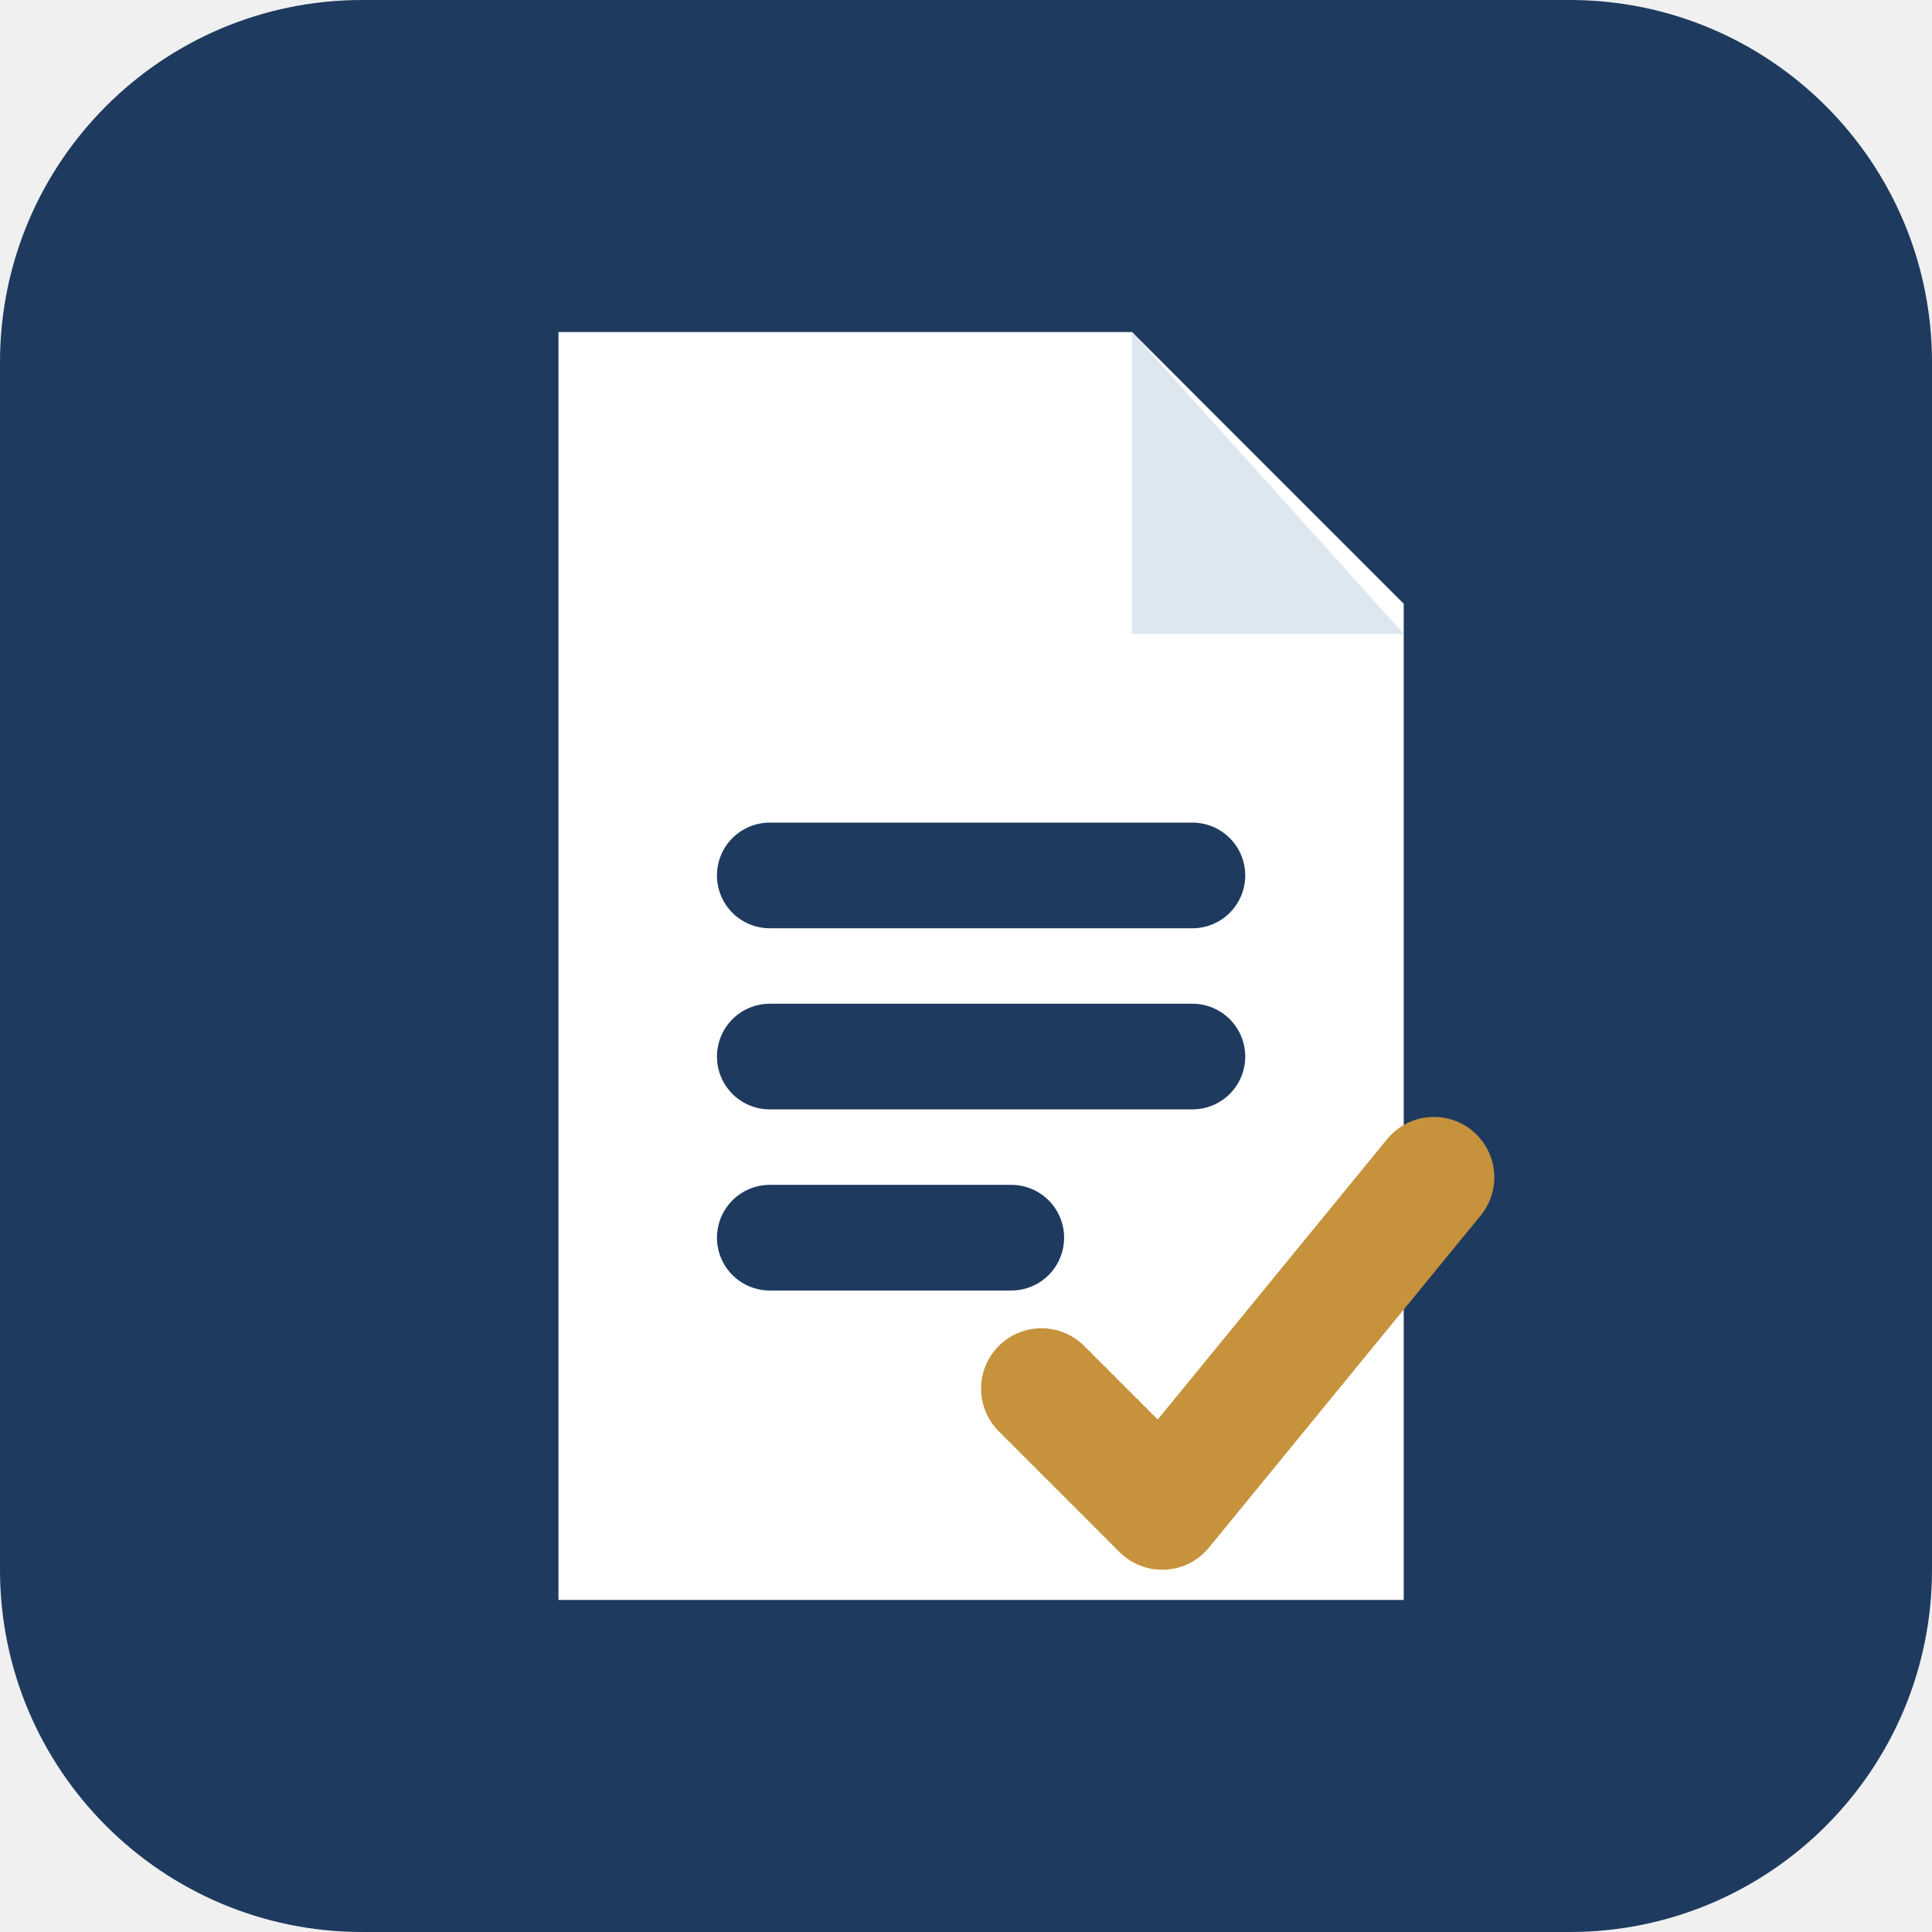
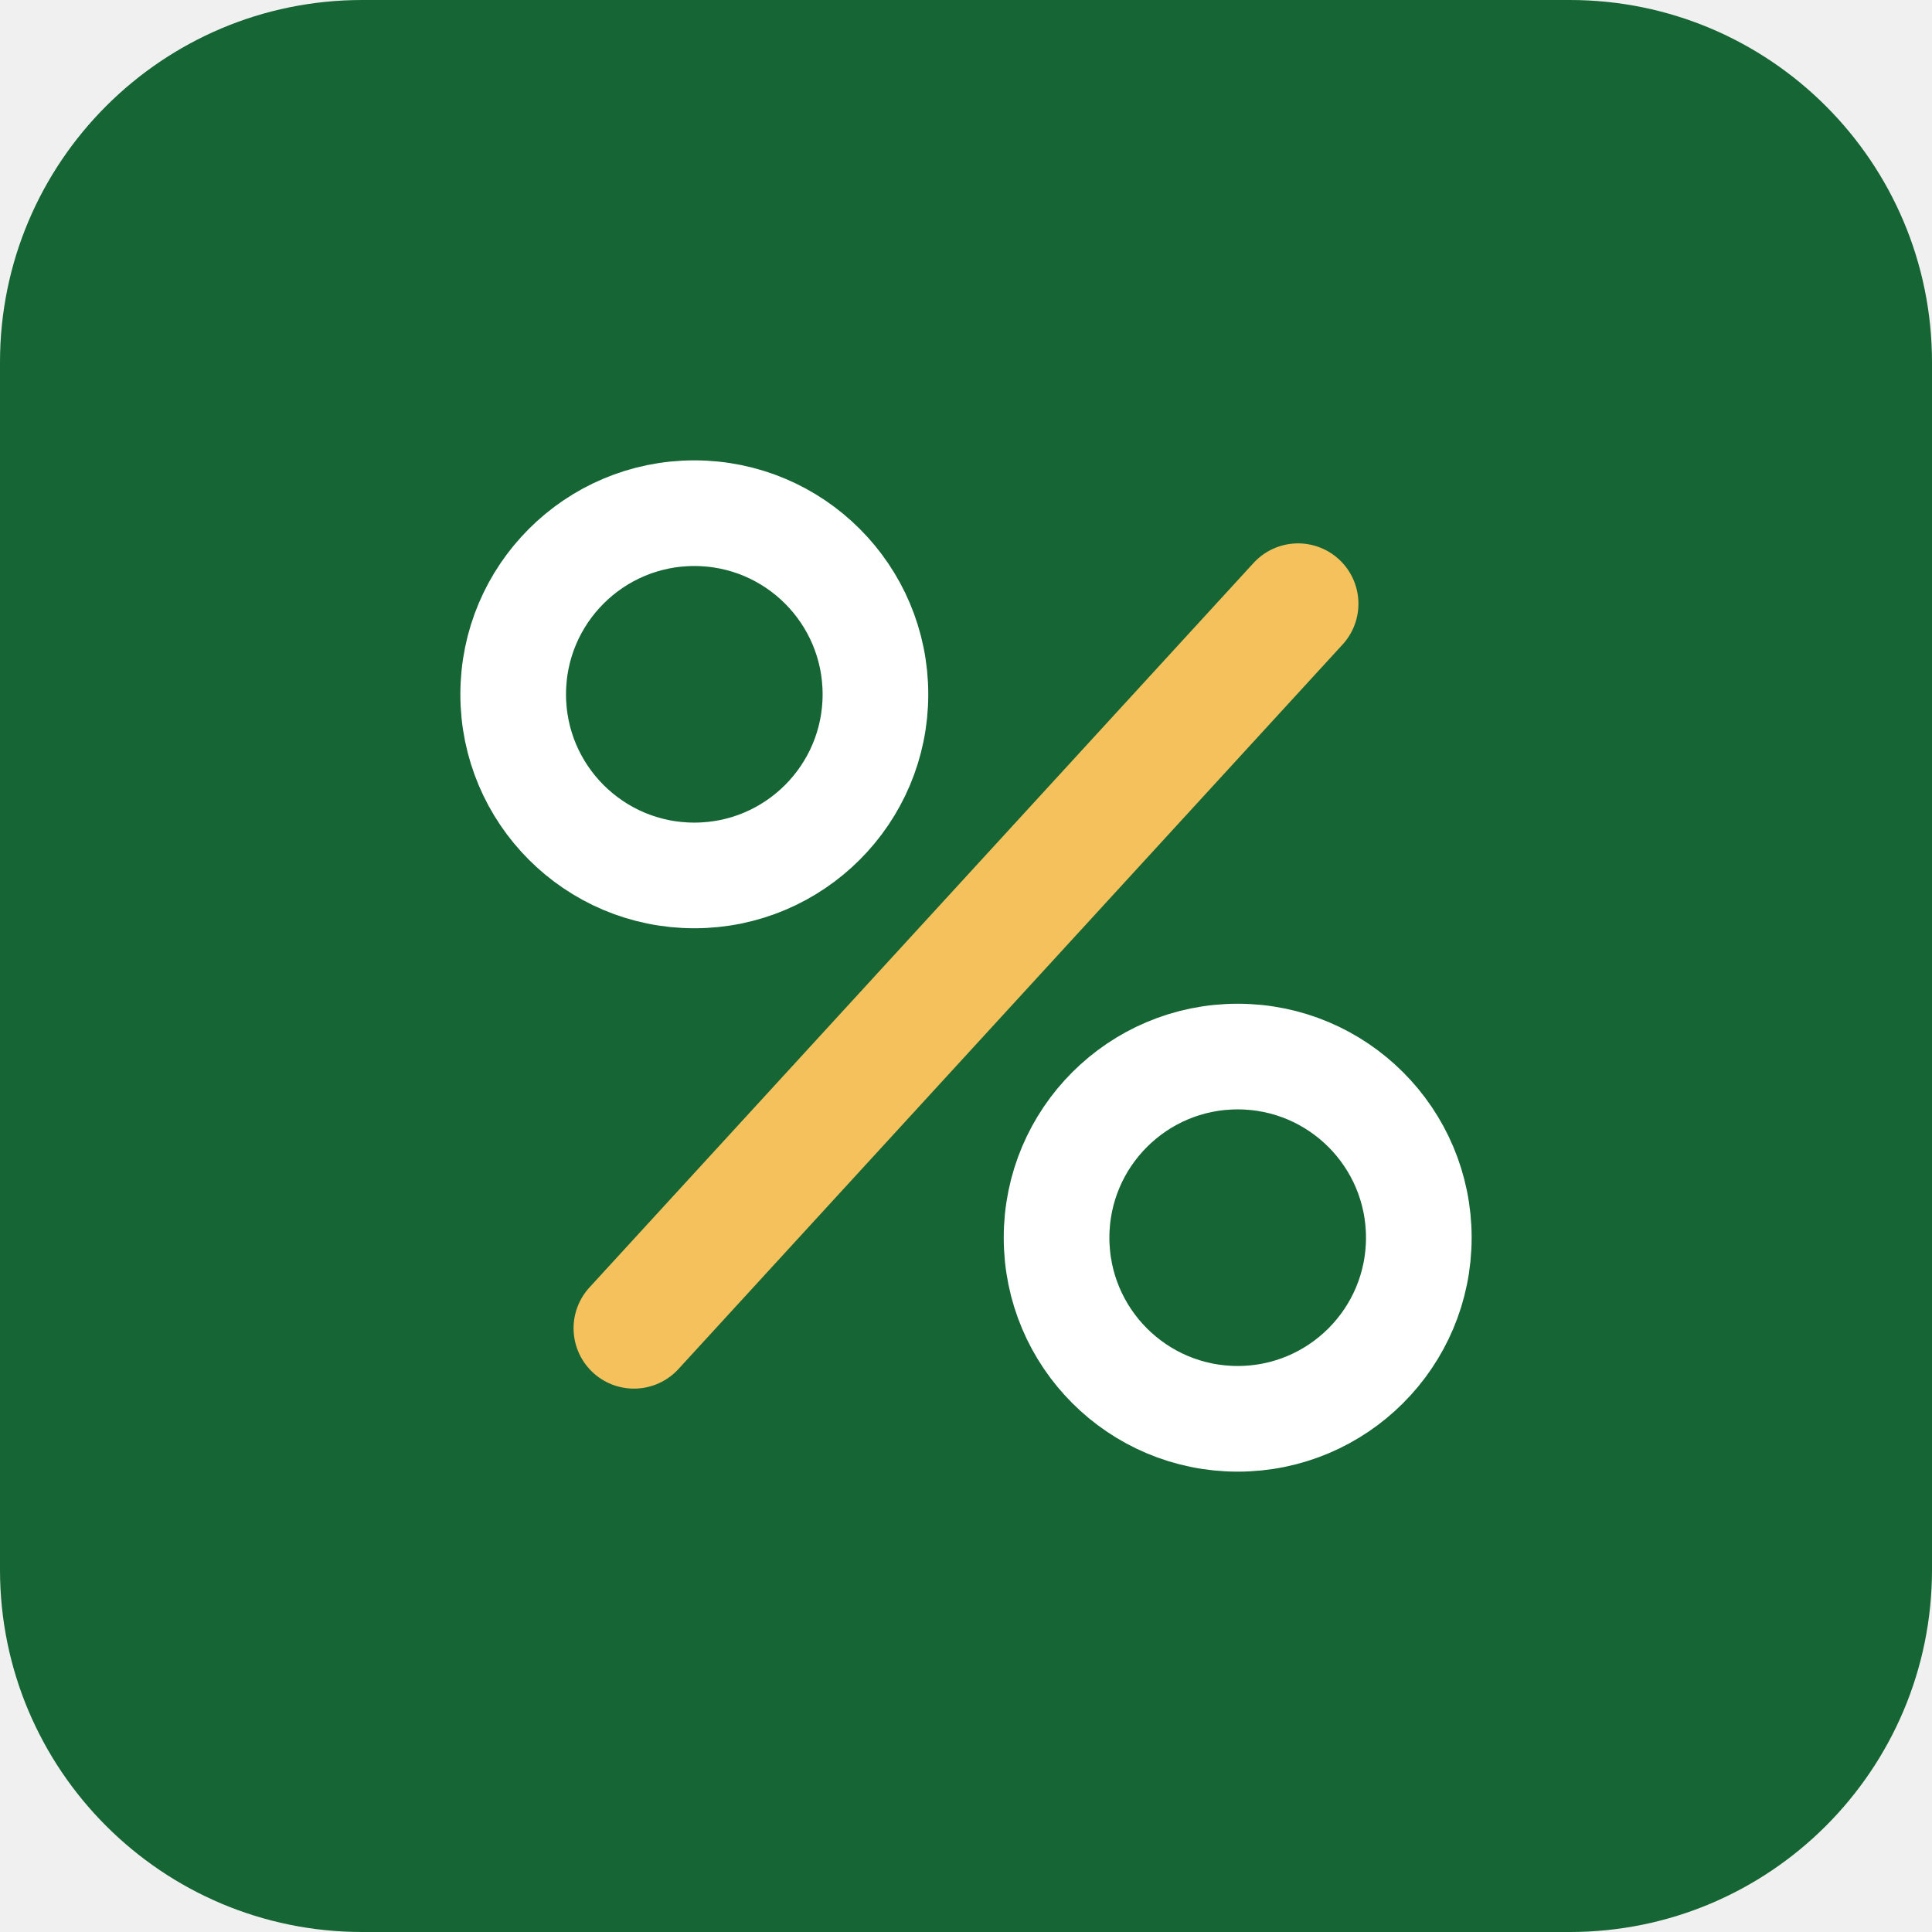
<svg xmlns="http://www.w3.org/2000/svg" width="128" height="128" viewBox="0 0 128 128">
-   <rect width="128" height="128" rx="24" fill="#1E3A5F" />
-   <path d="M37 22h38l18 18v66H37z" fill="#FFFFFF" />
-   <path d="M75 22v20h18" fill="#DDE7F0" />
-   <path d="M51 58h28M51 70h28M51 82h16" fill="none" stroke="#1E3A5F" stroke-width="7" stroke-linecap="round" />
-   <path d="m69 92 8 8 18-22" fill="none" stroke="#C6923C" stroke-width="8" stroke-linecap="round" stroke-linejoin="round" />
+   <rect width="128" height="128" rx="24" fill="#166534" />
+   <g stroke-linecap="round" stroke-linejoin="round">
+     <circle cx="46" cy="46" r="12" fill="none" stroke="#FFFFFF" stroke-width="7" />
+     <circle cx="82" cy="82" r="12" fill="none" stroke="#FFFFFF" stroke-width="7" />
+     <path d="M42 88 86 40" stroke="#F4C15D" stroke-width="8" />
+   </g>
</svg>
